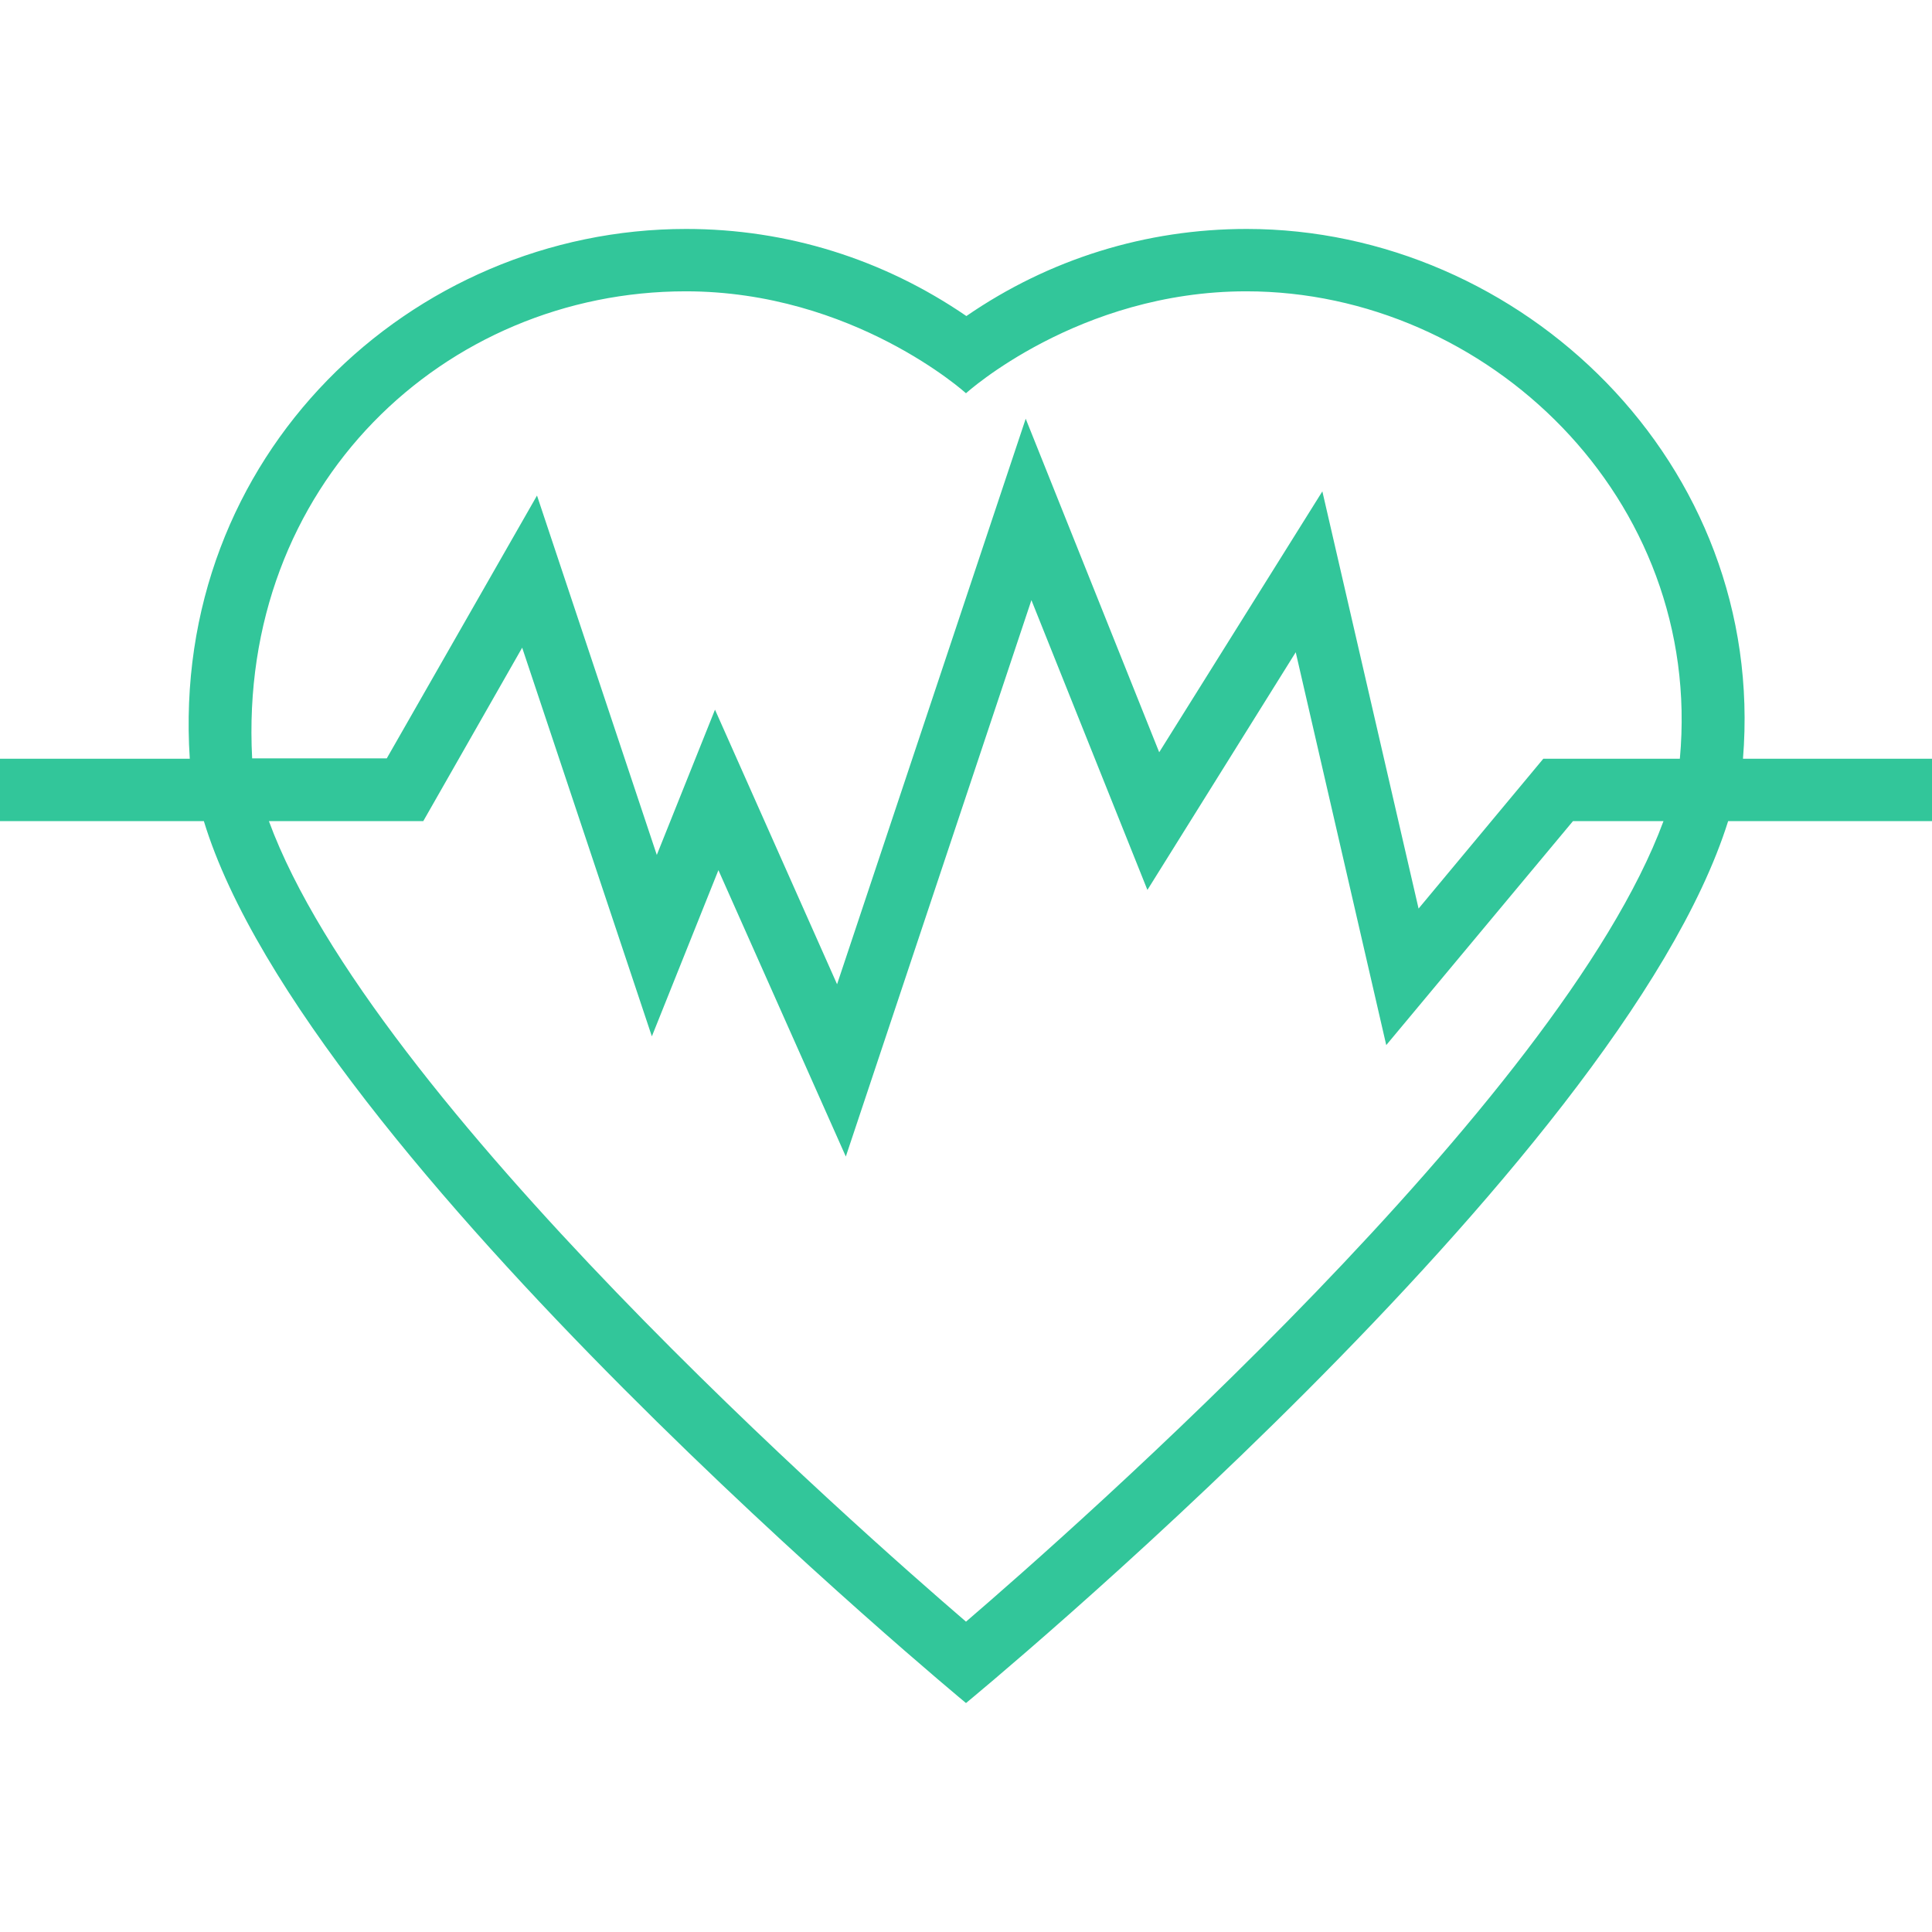
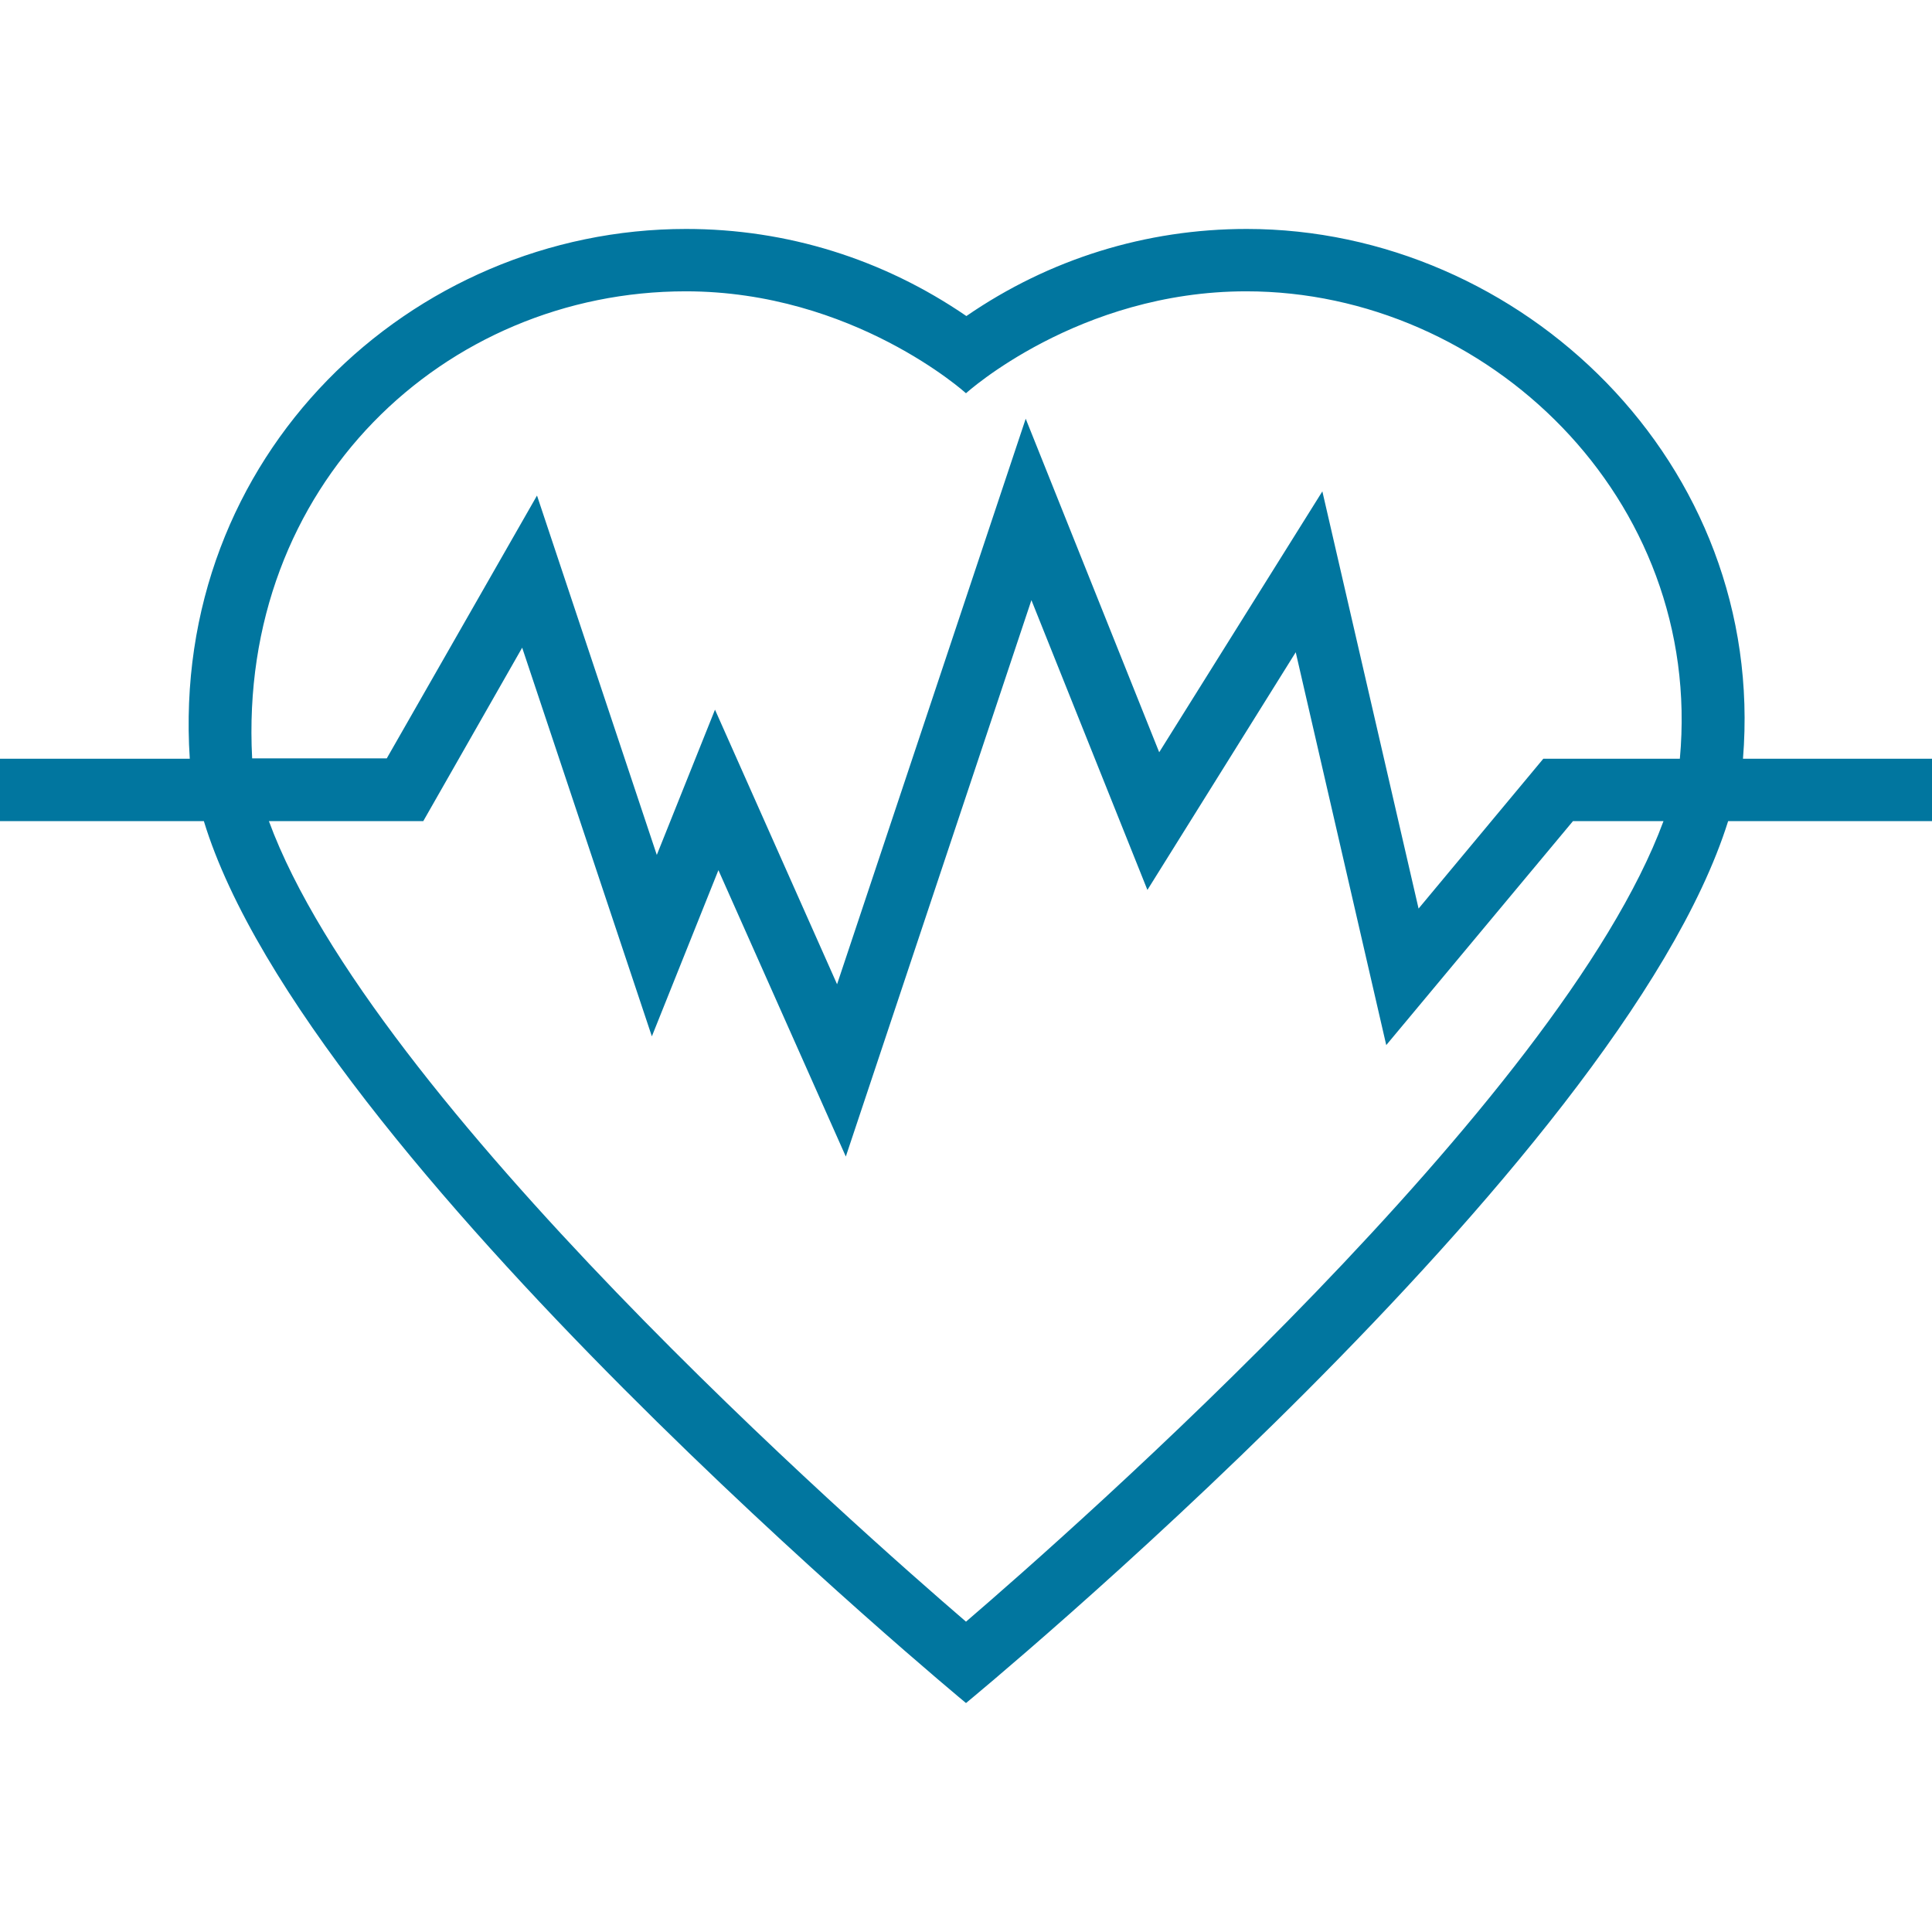
<svg xmlns="http://www.w3.org/2000/svg" version="1.1" id="Capa_1" x="0px" y="0px" viewBox="0 0 508 508" style="enable-background:new 0 0 508 508;" xml:space="preserve" width="512px" height="512px">
  <g>
    <g>
-       <path d="M458.3,199.5c6.3-77.7-58.3-139.3-130.5-139.3c-26.5,0-51.9,7.9-73.7,22.9c-21.9-15-47.2-22.9-73.7-22.9    c-72.3,0-135.7,59.6-130.5,139.3H0v16.4h53.6C80.6,304.5,254,447.8,254,447.8s172-141.4,200.4-231.9H508v-16.4H458.3z M254,426.4    C226.3,402.6,97.8,289.6,70.7,215.9h40.6l26-45.6l34.1,102.2l17.5-43.7l33.5,75.3l48.8-146.3l30.5,76.2l39-62.5l23.8,103.3    l49.1-58.9h23.8C410.2,289.6,281.7,402.6,254,426.4z M441.7,199.5h-35.9L373,238.9l-25.3-109.7l-42.9,68.6l-35.1-87.7l-49.6,148.7    L188,186.6l-15.3,38.2l-31.5-94.5l-39.5,69.1H66.3c-3.8-71.9,50.7-122.8,114-122.8c44.1,0,73.7,26.8,73.7,26.8    s29.5-26.8,73.7-26.8C391,76.6,448,131.1,441.7,199.5z" fill="#32c69a" />
+       <path d="M458.3,199.5c6.3-77.7-58.3-139.3-130.5-139.3c-26.5,0-51.9,7.9-73.7,22.9c-21.9-15-47.2-22.9-73.7-22.9    c-72.3,0-135.7,59.6-130.5,139.3H0v16.4h53.6C80.6,304.5,254,447.8,254,447.8s172-141.4,200.4-231.9H508v-16.4H458.3z M254,426.4    C226.3,402.6,97.8,289.6,70.7,215.9h40.6l26-45.6l34.1,102.2l17.5-43.7l33.5,75.3l48.8-146.3l30.5,76.2l39-62.5l23.8,103.3    l49.1-58.9h23.8C410.2,289.6,281.7,402.6,254,426.4z M441.7,199.5h-35.9L373,238.9l-25.3-109.7l-42.9,68.6l-35.1-87.7l-49.6,148.7    L188,186.6l-15.3,38.2l-31.5-94.5l-39.5,69.1H66.3c-3.8-71.9,50.7-122.8,114-122.8c44.1,0,73.7,26.8,73.7,26.8    s29.5-26.8,73.7-26.8C391,76.6,448,131.1,441.7,199.5z" fill="#01769F" />
    </g>
  </g>
  <g>
</g>
  <g>
</g>
  <g>
</g>
  <g>
</g>
  <g>
</g>
  <g>
</g>
  <g>
</g>
  <g>
</g>
  <g>
</g>
  <g>
</g>
  <g>
</g>
  <g>
</g>
  <g>
</g>
  <g>
</g>
  <g>
</g>
</svg>
